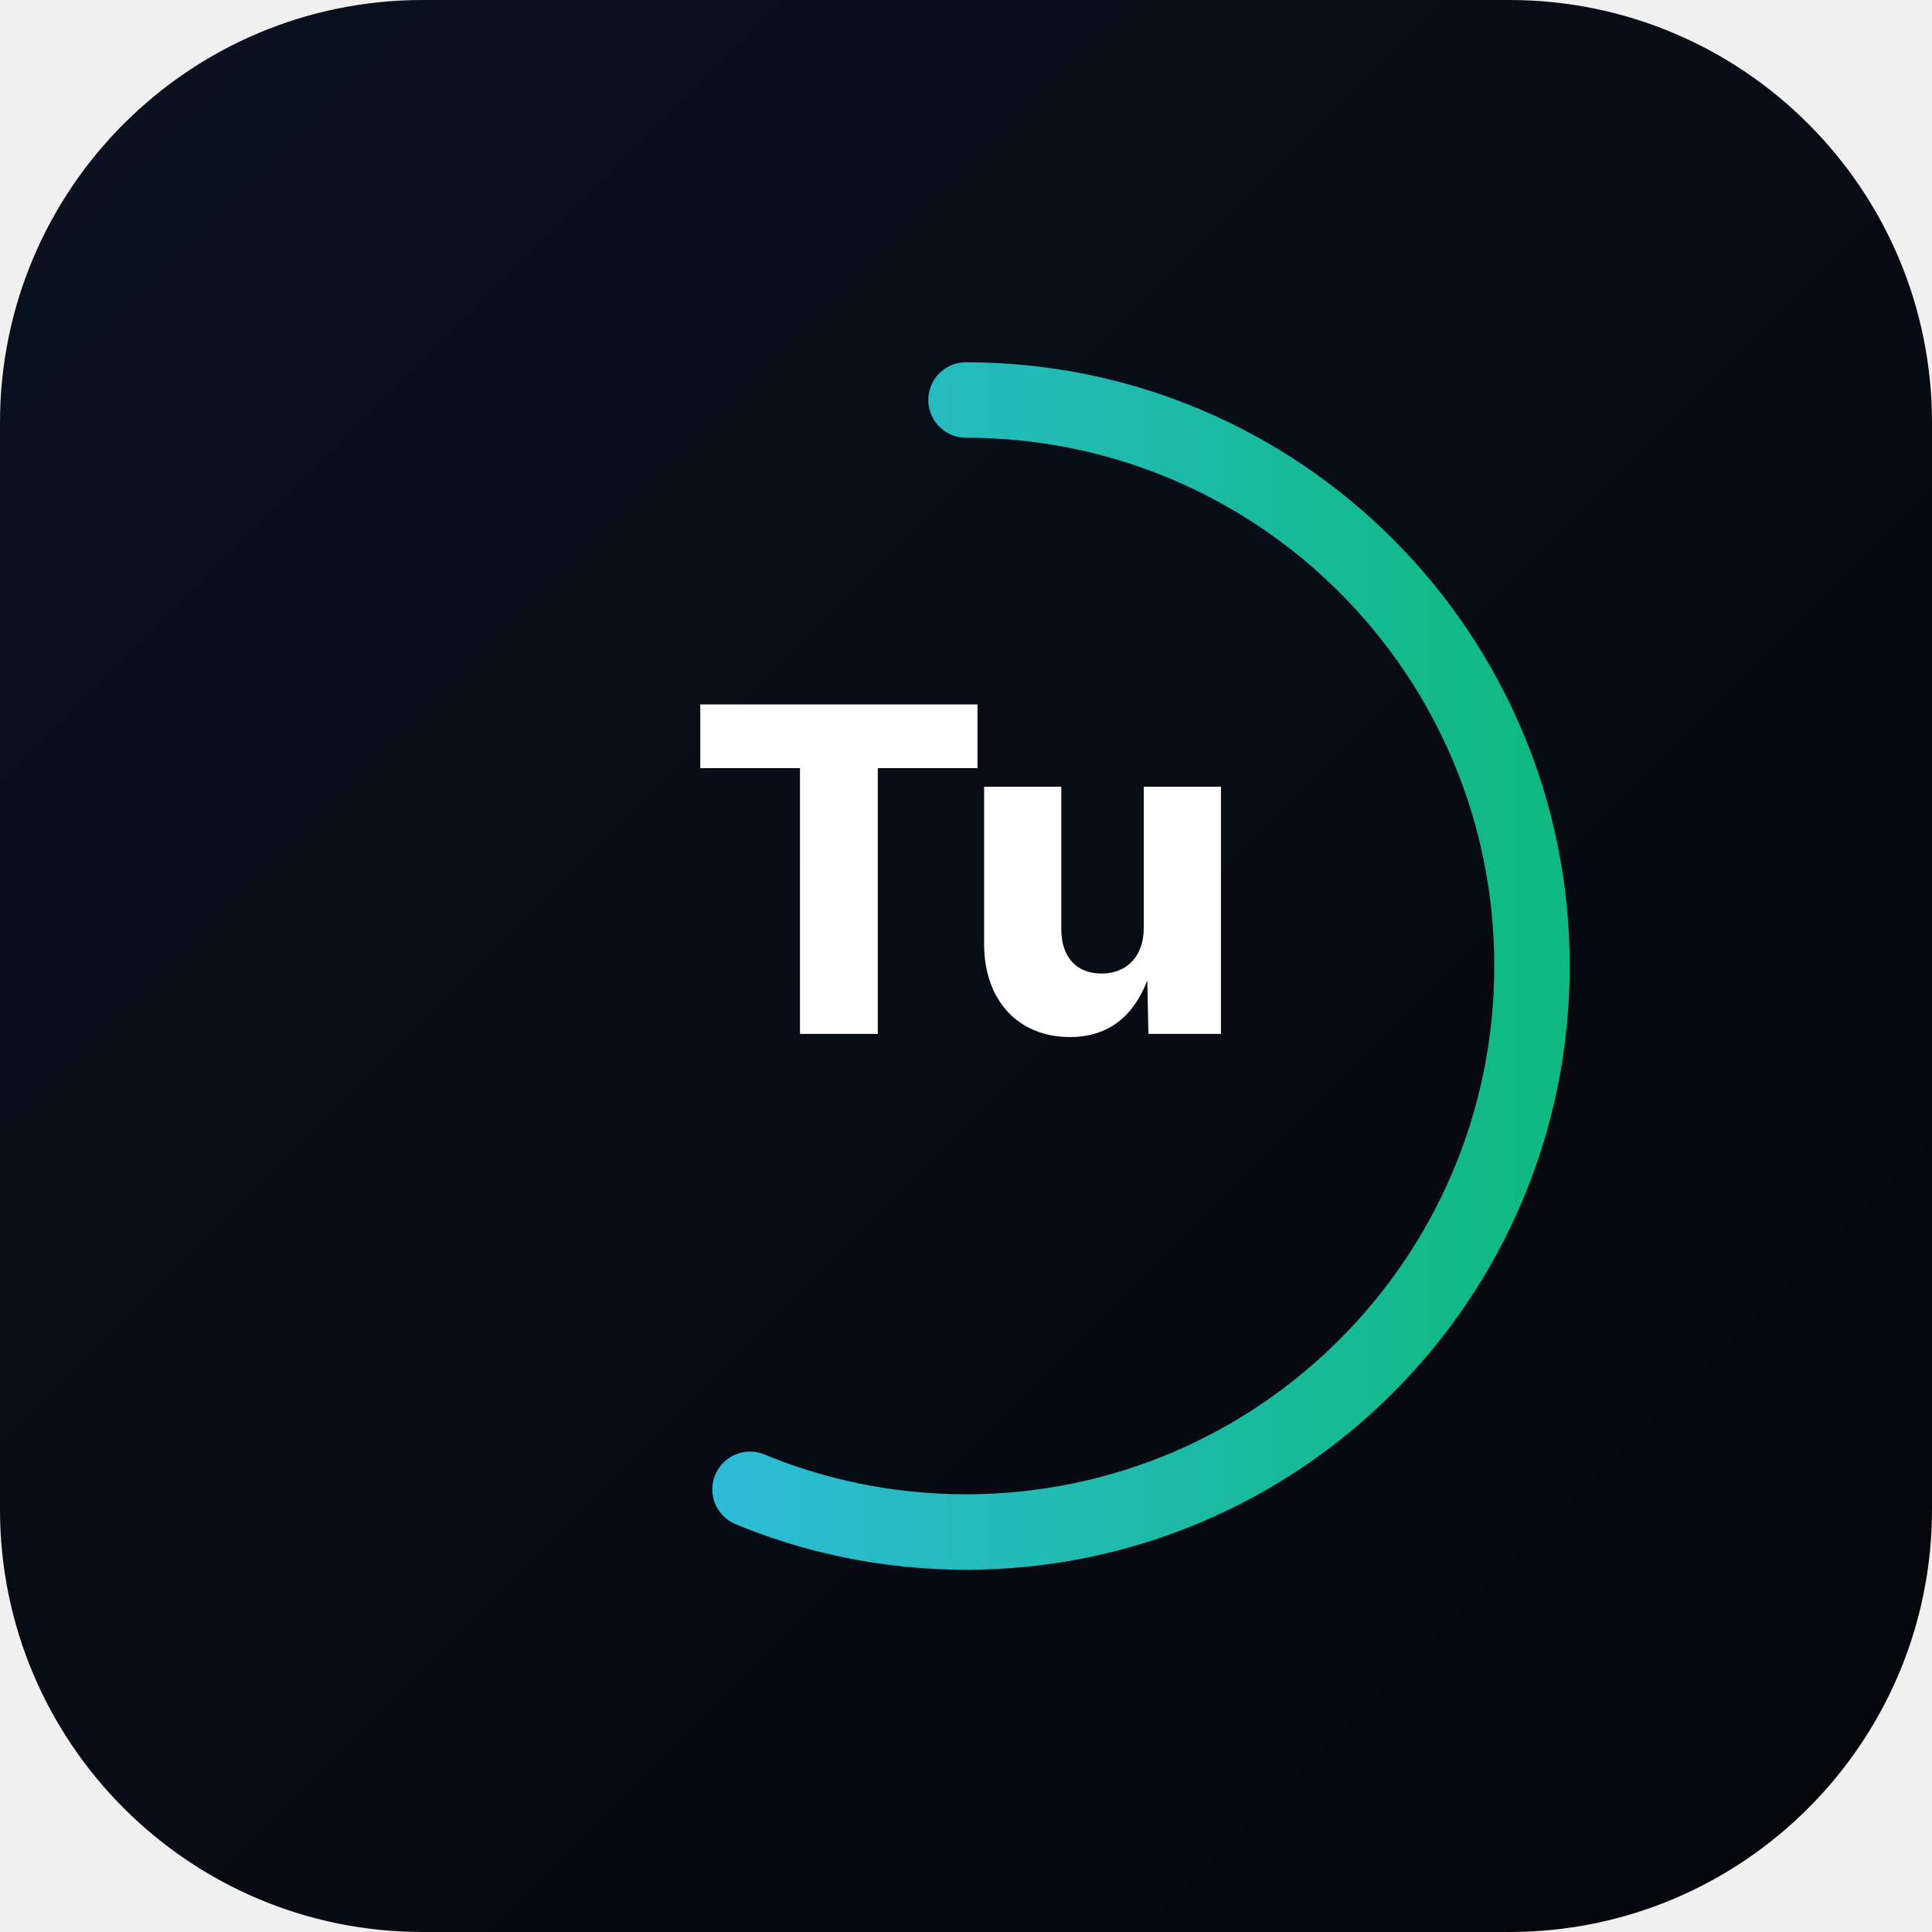
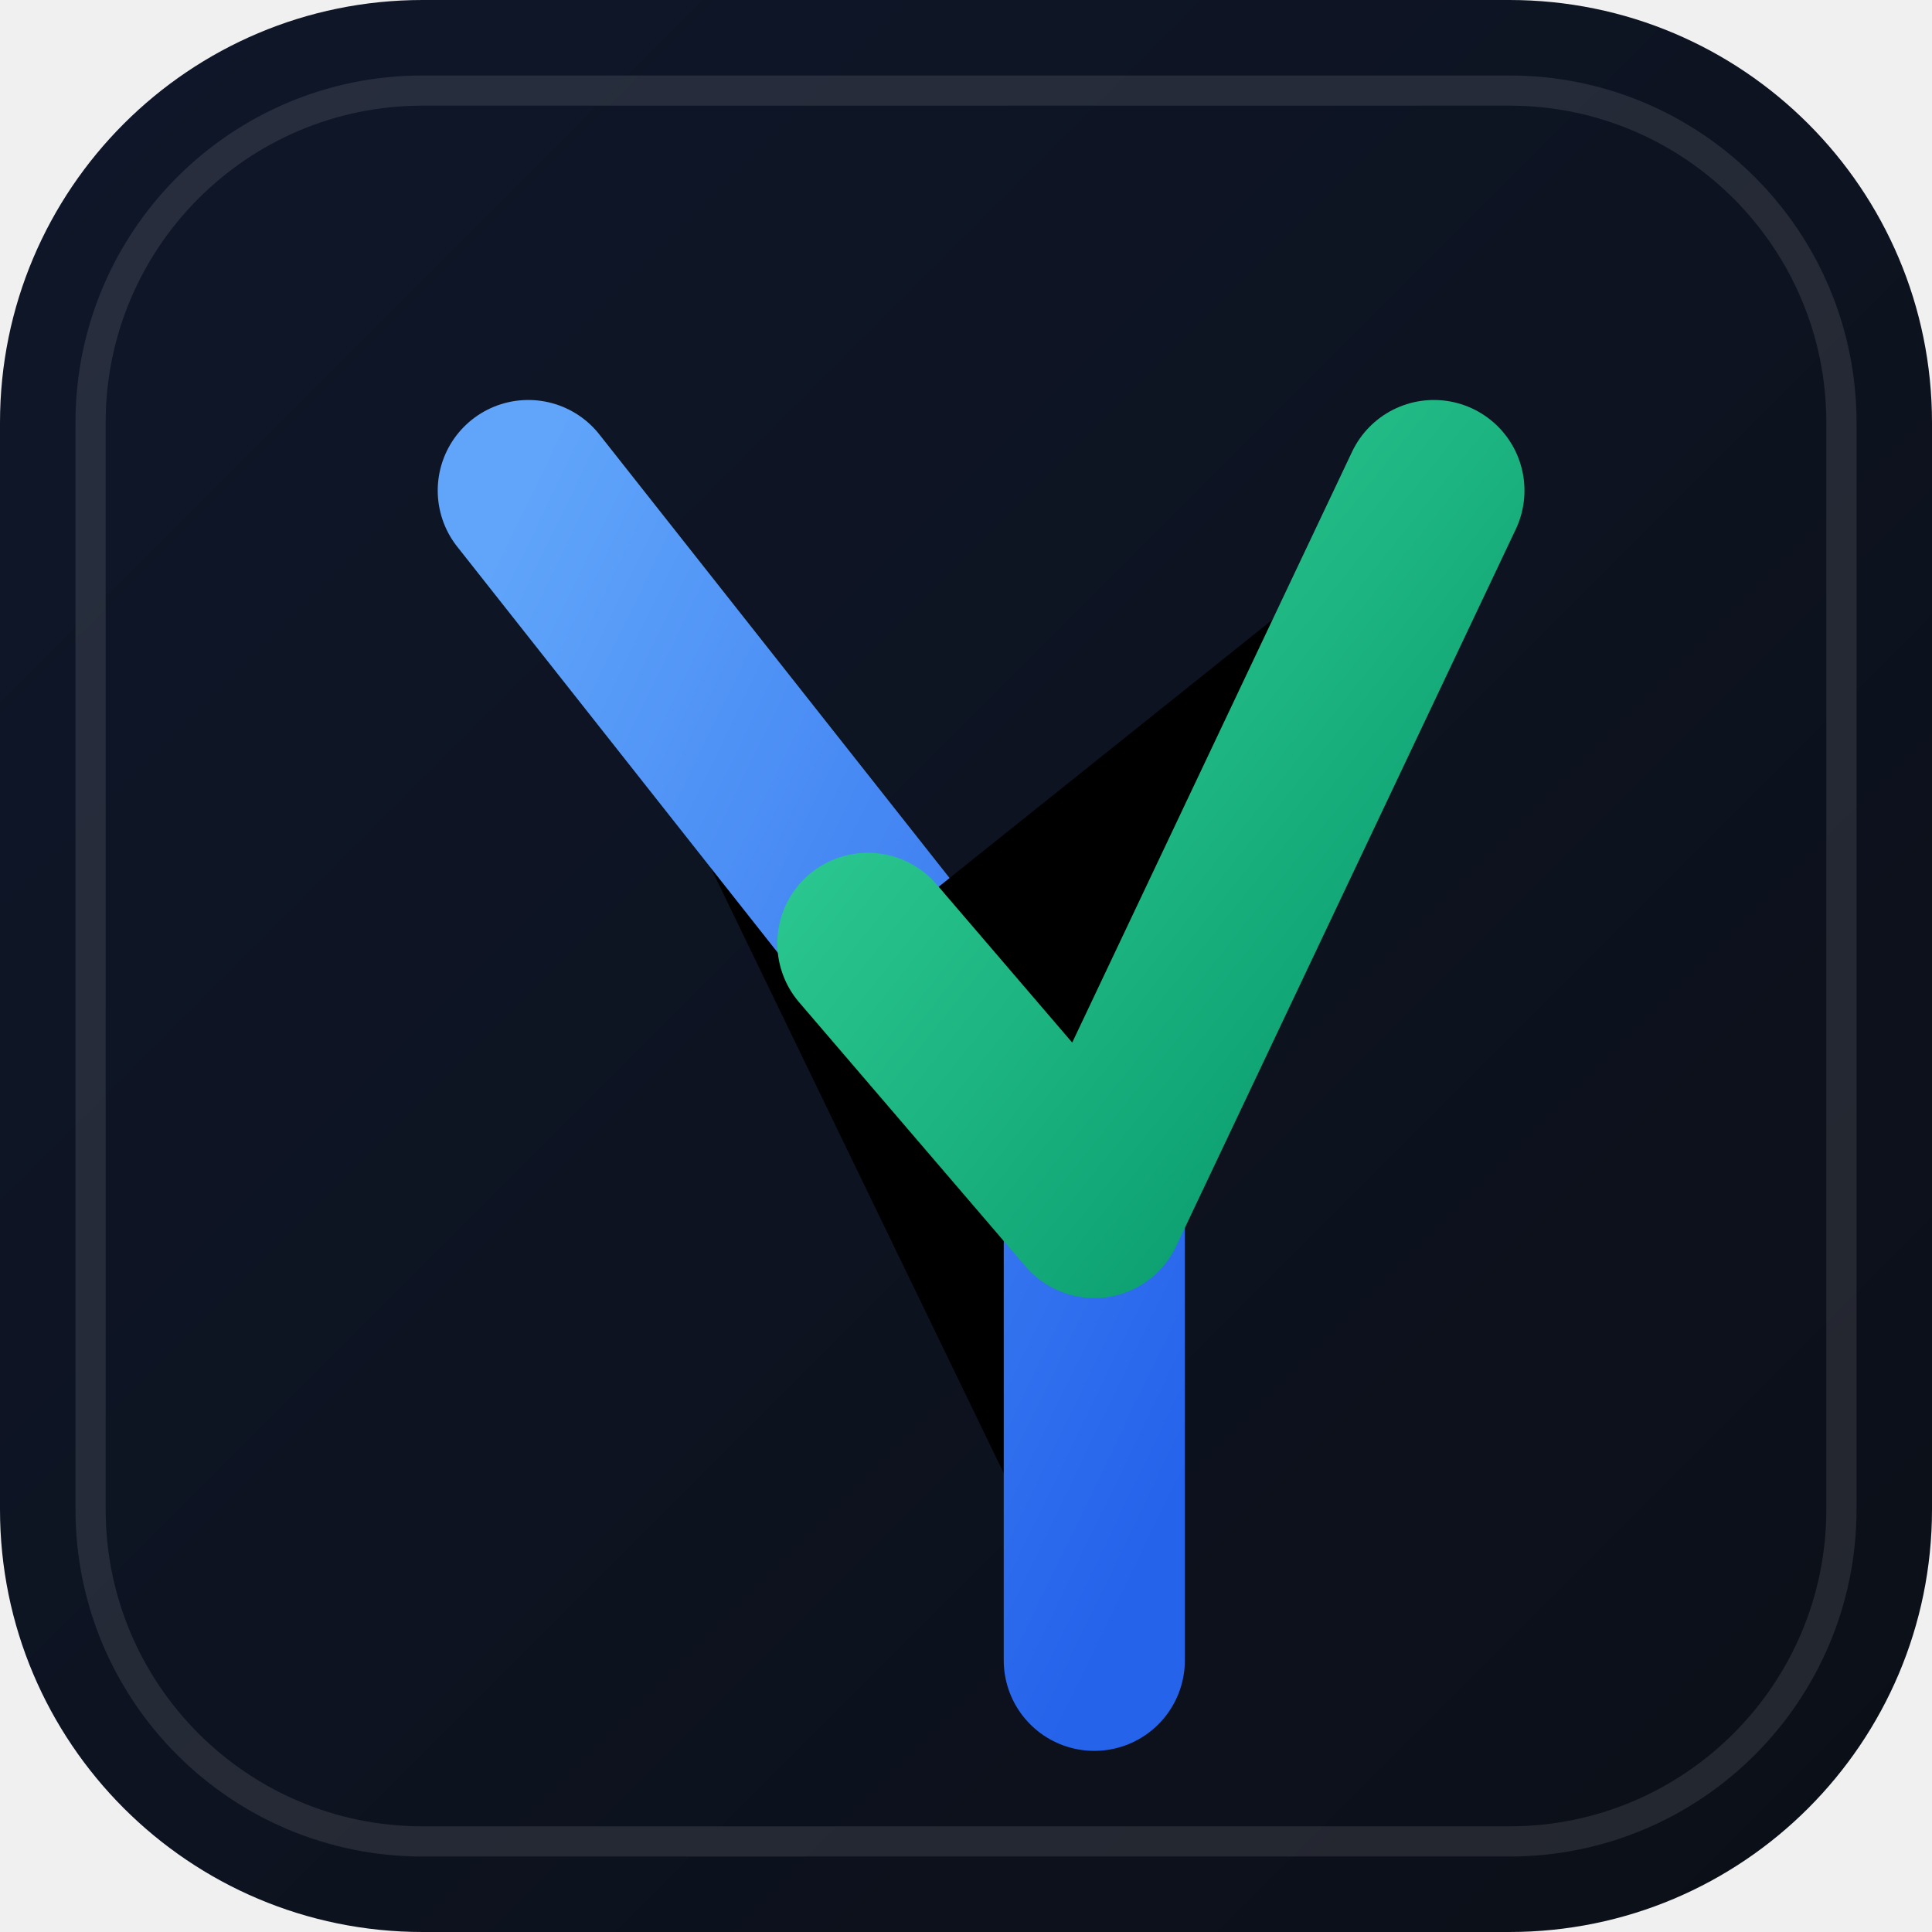
<svg xmlns="http://www.w3.org/2000/svg" viewBox="0 0 512 512" width="512" height="512">
  <defs>
    <linearGradient id="bg" x1="0" y1="0" x2="1" y2="1">
-       <stop offset="0" stop-color="#0b1220" />
-       <stop offset="1" stop-color="#05060a" />
+       <stop offset="0" stop-color="#0F172A" />
+       <stop offset="1" stop-color="#0B0F17" />
    </linearGradient>
-     <linearGradient id="liquid" x1="0" y1="0" x2="0" y2="1">
-       <stop offset="0" stop-color="#38bdf8" />
-       <stop offset="1" stop-color="#10b981" />
+     <linearGradient id="blueGlow" x1="0" y1="0" x2="1" y2="1">
+       <stop offset="0" stop-color="#60A5FA" />
+       <stop offset="1" stop-color="#2563EB" />
+     </linearGradient>
+     <linearGradient id="greenGlow" x1="0" y1="0" x2="1" y2="1">
+       <stop offset="0" stop-color="#34D399" />
+       <stop offset="1" stop-color="#059669" />
    </linearGradient>
  </defs>
  <rect width="512" height="512" rx="112" fill="url(#bg)" />
-   <g transform="translate(256,256)">
-     <circle r="150" fill="none" stroke="url(#liquid)" stroke-width="20" stroke-linecap="round" stroke-dasharray="707" stroke-dashoffset="177" transform="rotate(-90)" />
-     <text x="0" y="18" text-anchor="middle" font-family="Inter, system-ui, sans-serif" font-size="120" font-weight="800" fill="#ffffff">Tu</text>
+   <rect x="24" y="24" width="464" height="464" rx="88" fill="none" stroke="rgba(255,255,255,0.1)" stroke-width="8" />
+   <g transform="translate(100, 90)">
+     <path d="M40 40 L190 230 V350" stroke="url(#blueGlow)" stroke-width="48" stroke-linecap="round" stroke-linejoin="round" />
+     <path d="M280 40 L190 230 L130 160" stroke="url(#greenGlow)" stroke-width="48" stroke-linecap="round" stroke-linejoin="round" />
  </g>
</svg>
